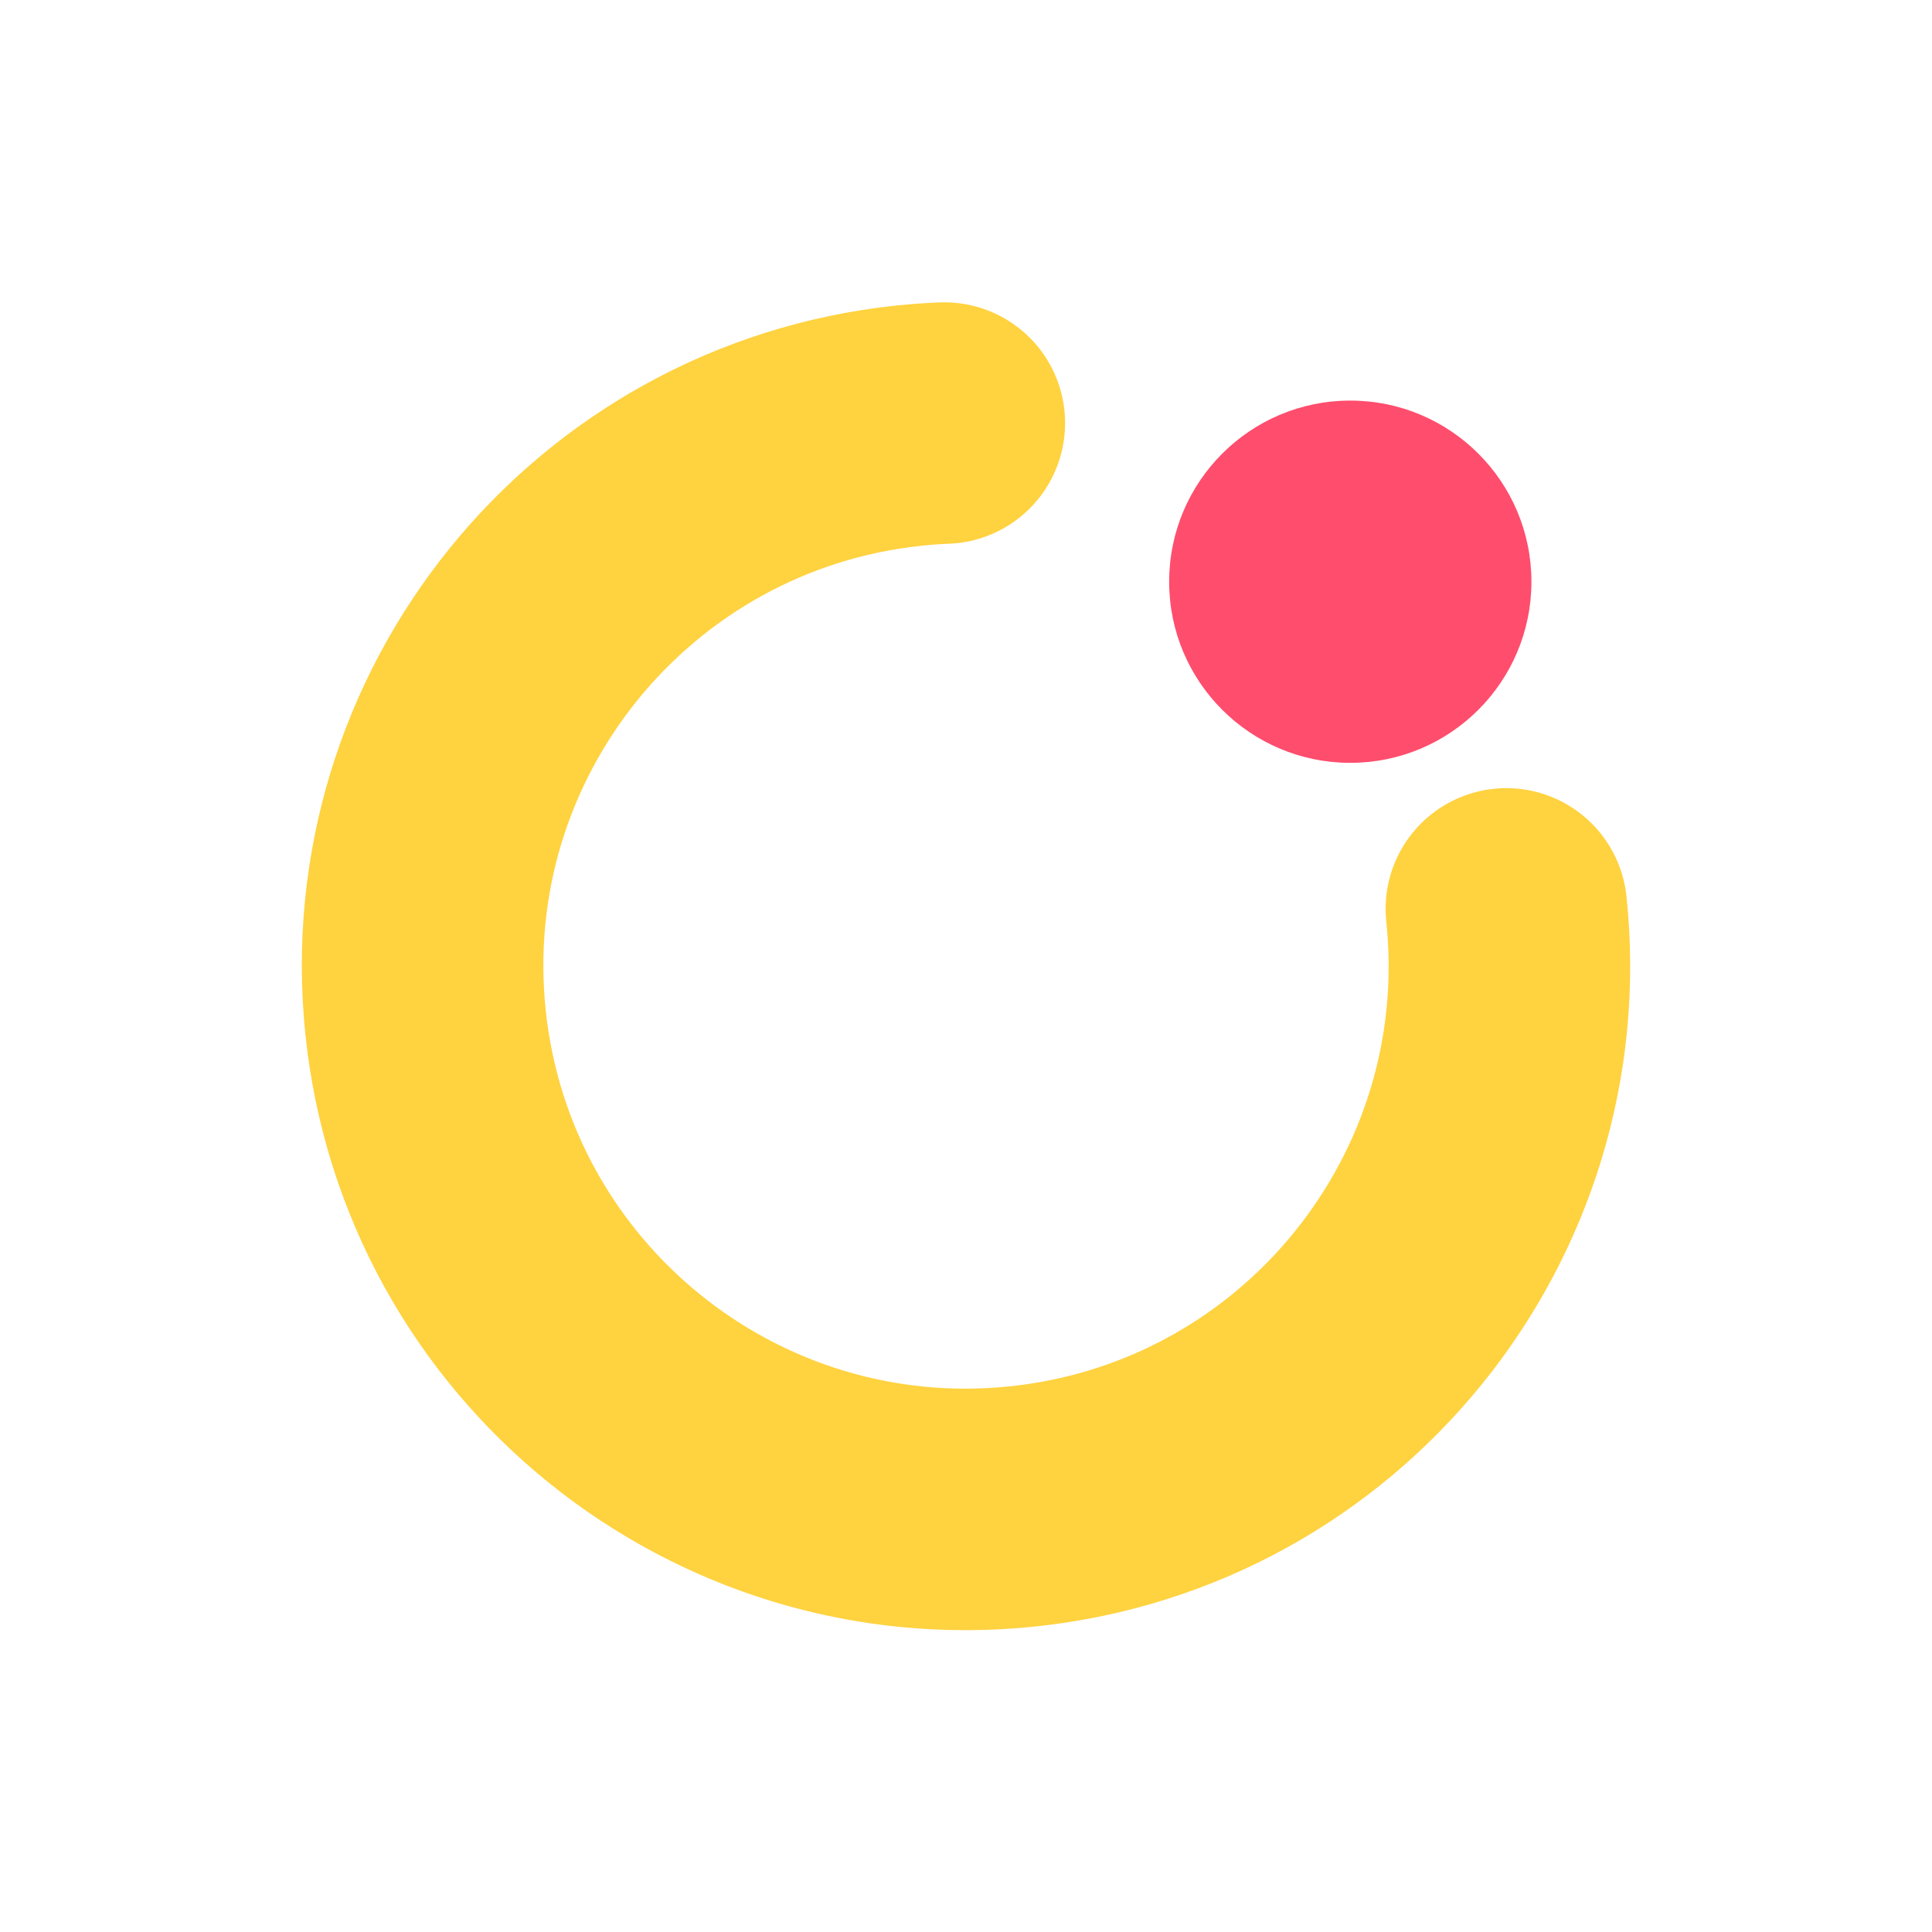
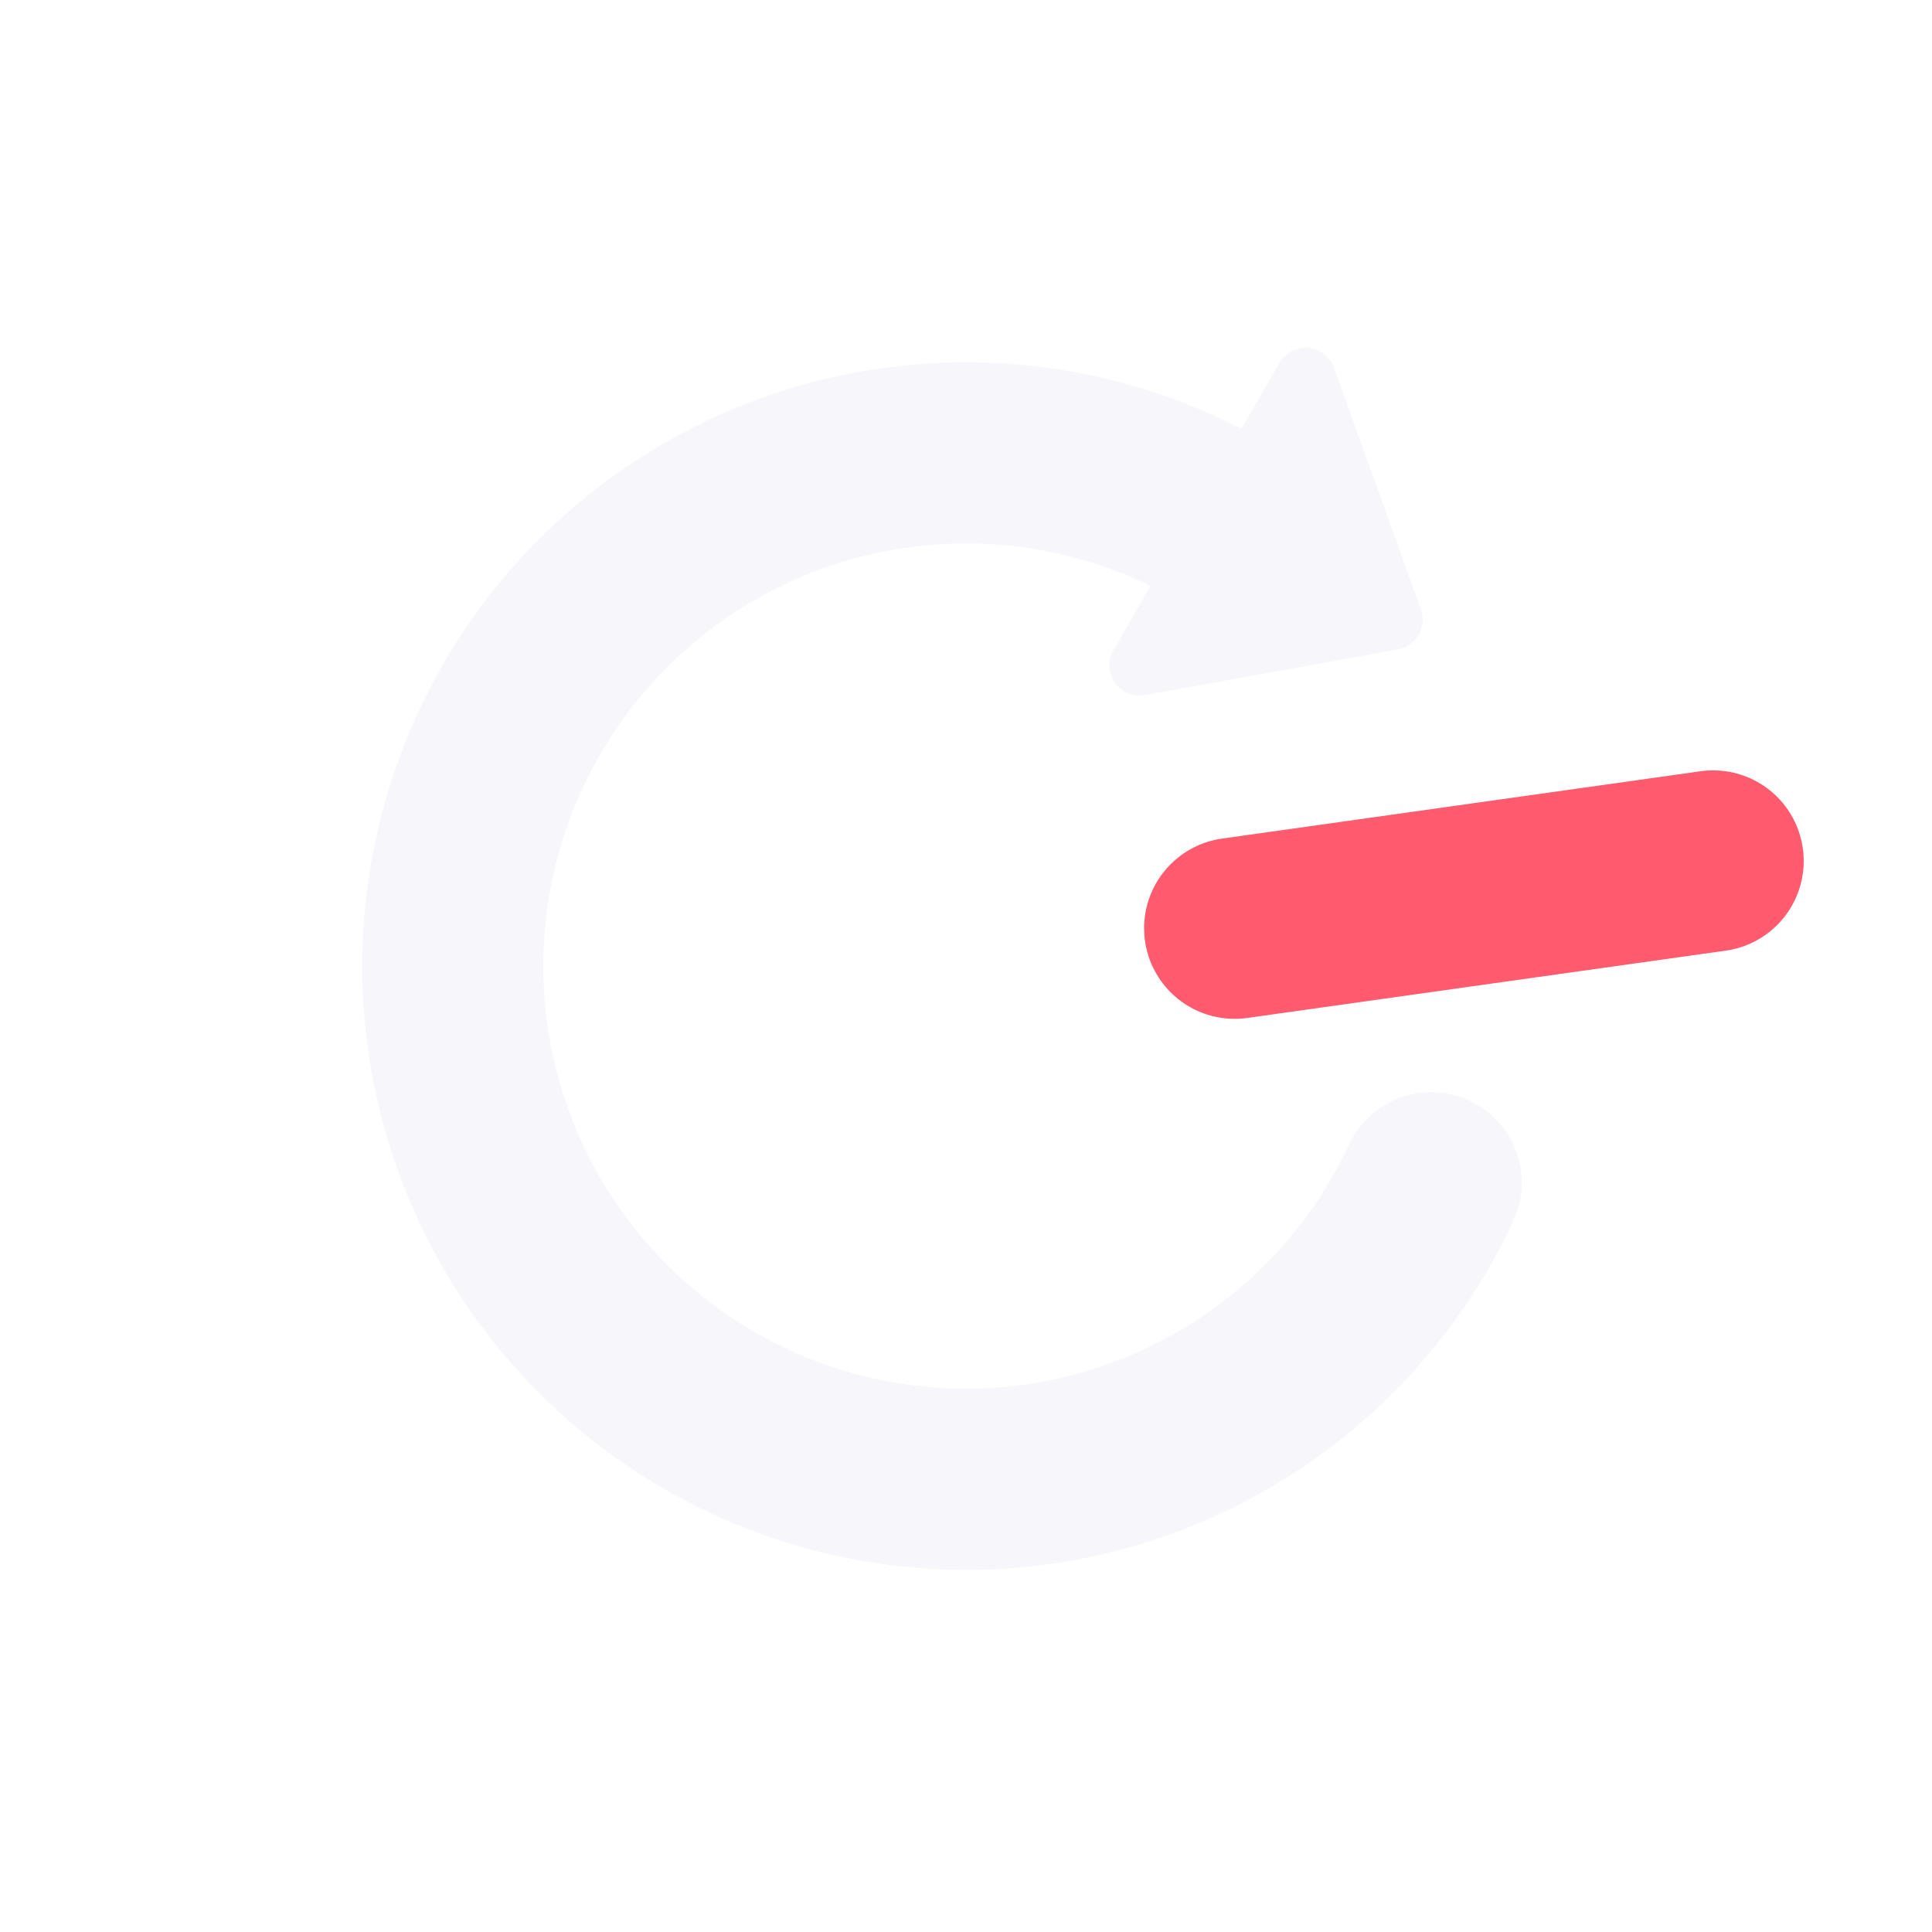
<svg xmlns="http://www.w3.org/2000/svg" viewBox="0 0 64 64" fill="none">
-   <circle cx="32" cy="32" r="18" stroke="#FFD23F" stroke-width="8" stroke-linecap="round" stroke-dasharray="86 27.1" transform="rotate(-6 32 32)" />
-   <circle cx="44.73" cy="19.27" r="6" fill="#FF4D6D" />
+   <path d="M47.41 39.18A17 17 0 1 1 40.5 17.28" stroke="#F7F6FA" stroke-width="6" stroke-linecap="round" />
+   <path d="M46.13 20.53L37.75 22.04L43.25 12.52Z" fill="#F7F6FA" stroke="#F7F6FA" stroke-width="2" stroke-linejoin="round" />
+   <path d="M40.9 30.75L56.75 28.52" stroke="#FF5A6E" stroke-width="6" stroke-linecap="round" />
</svg>
